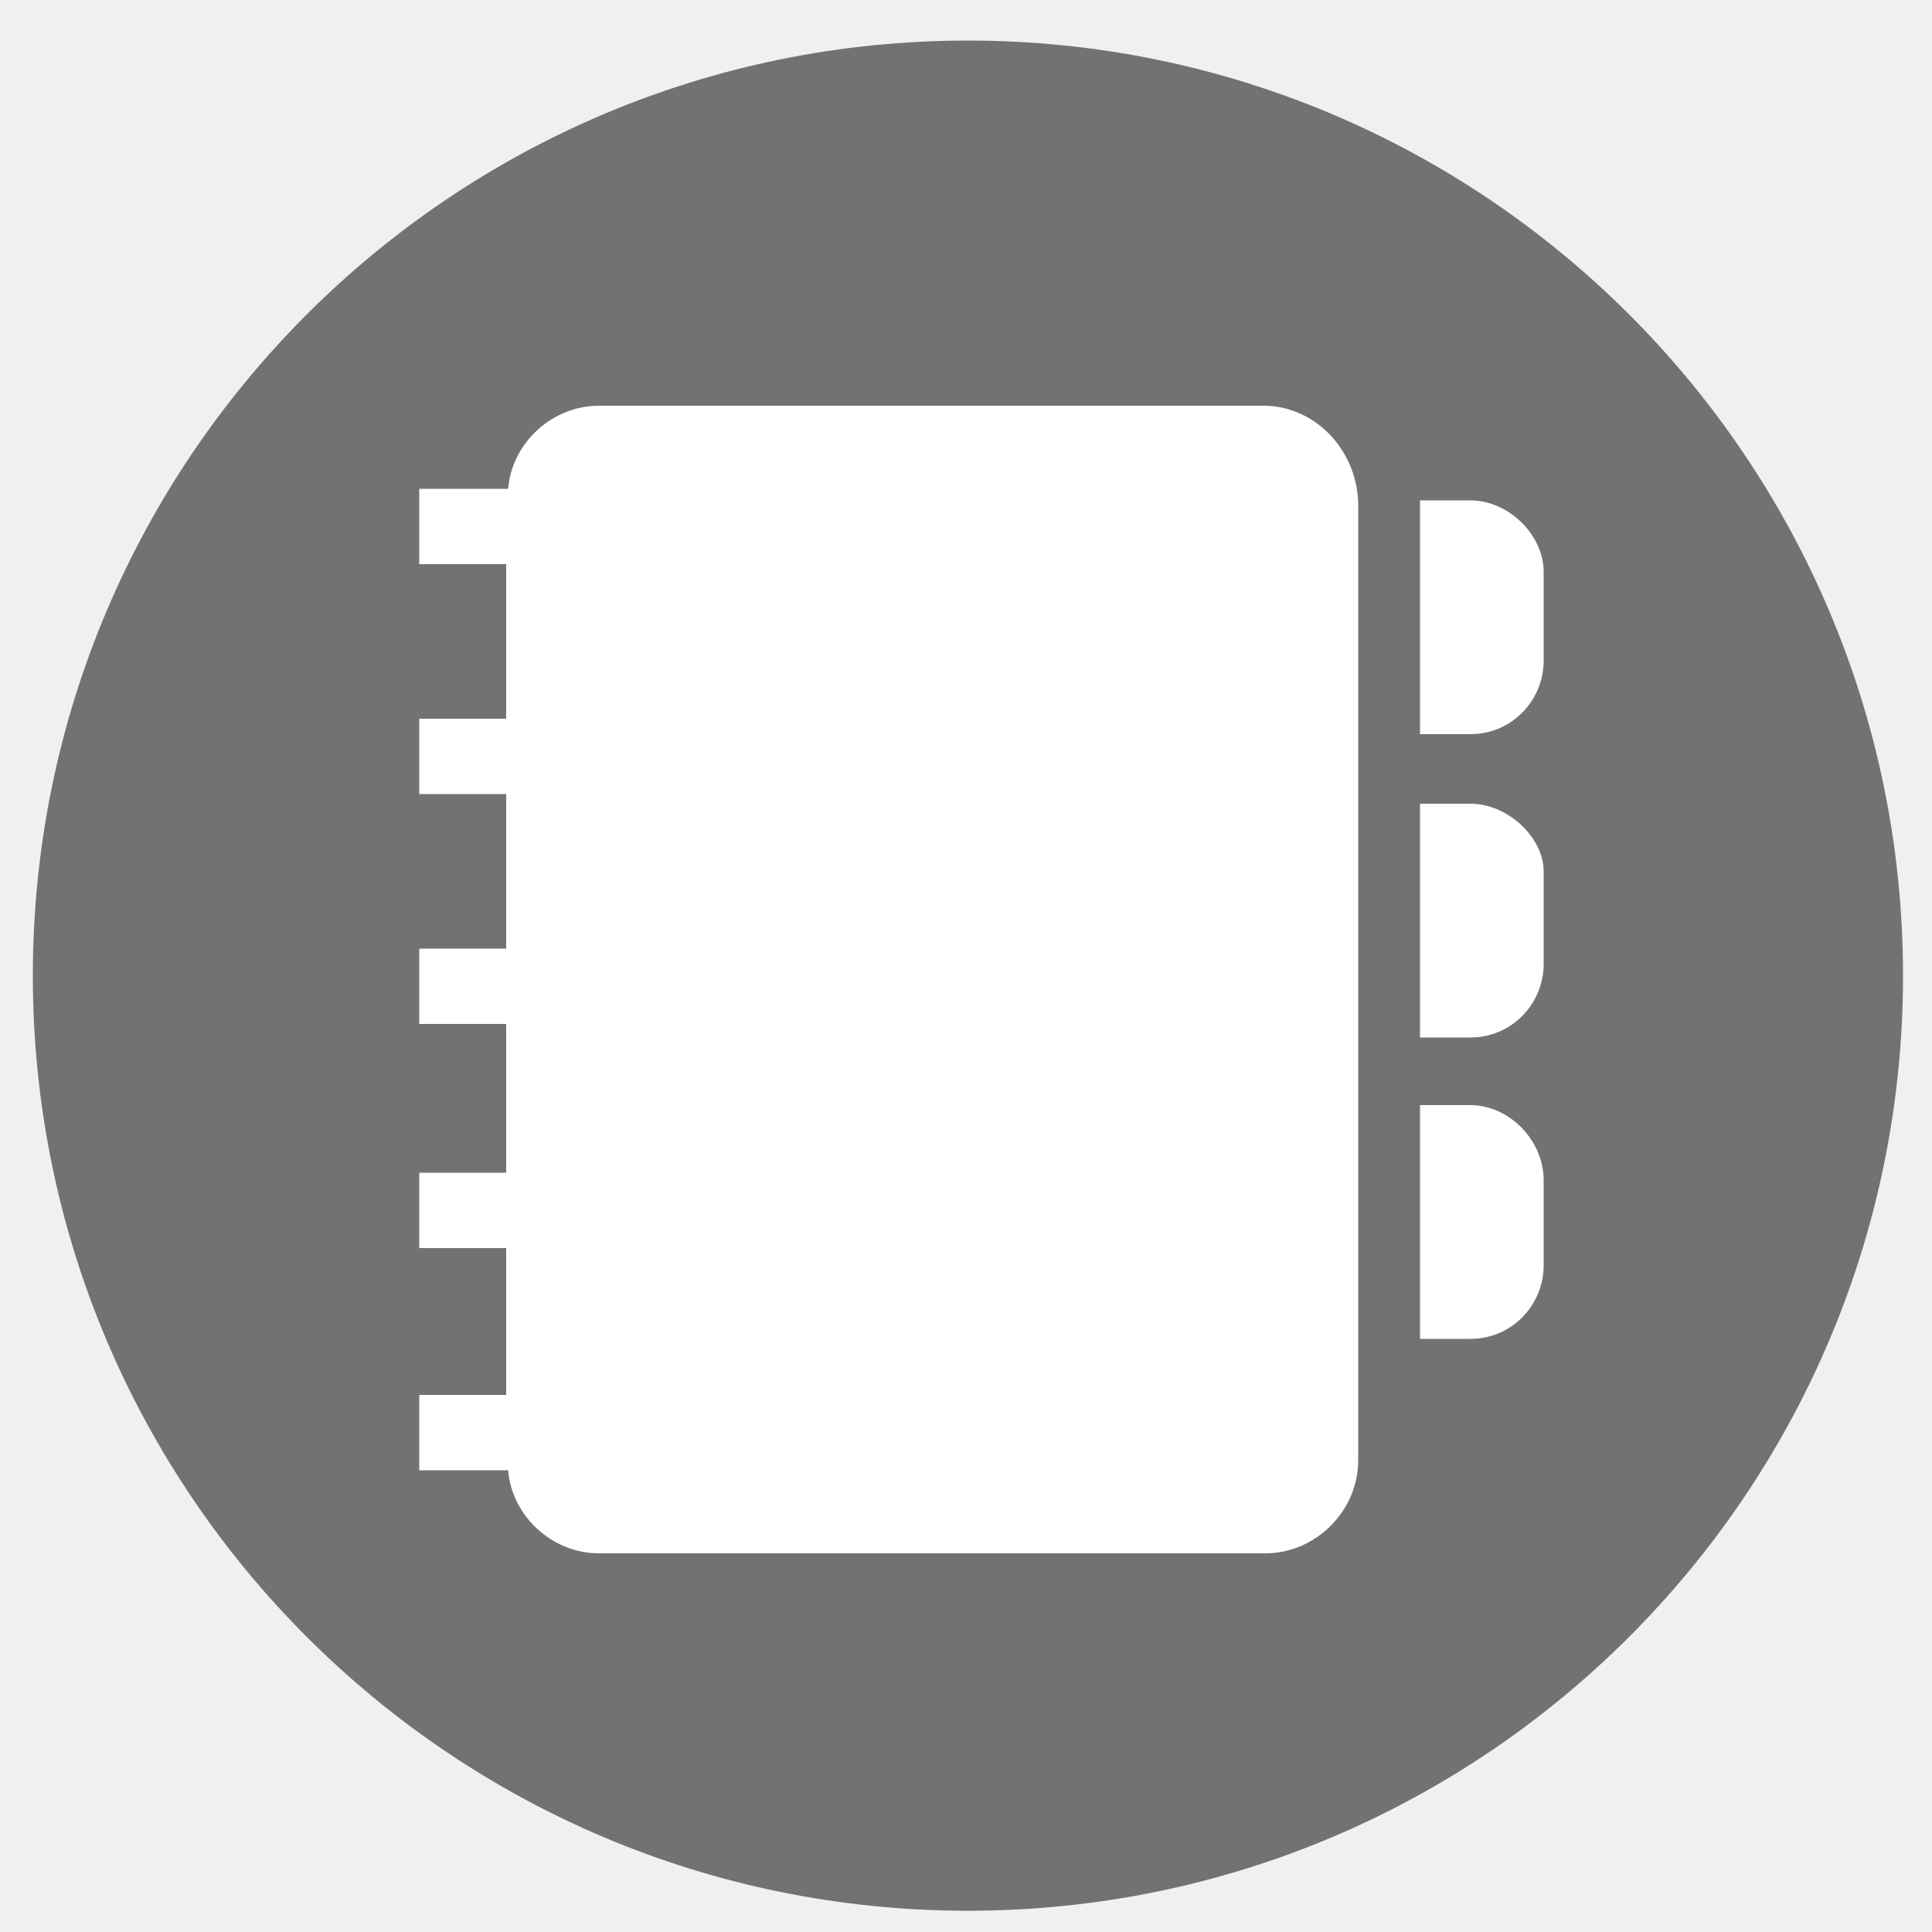
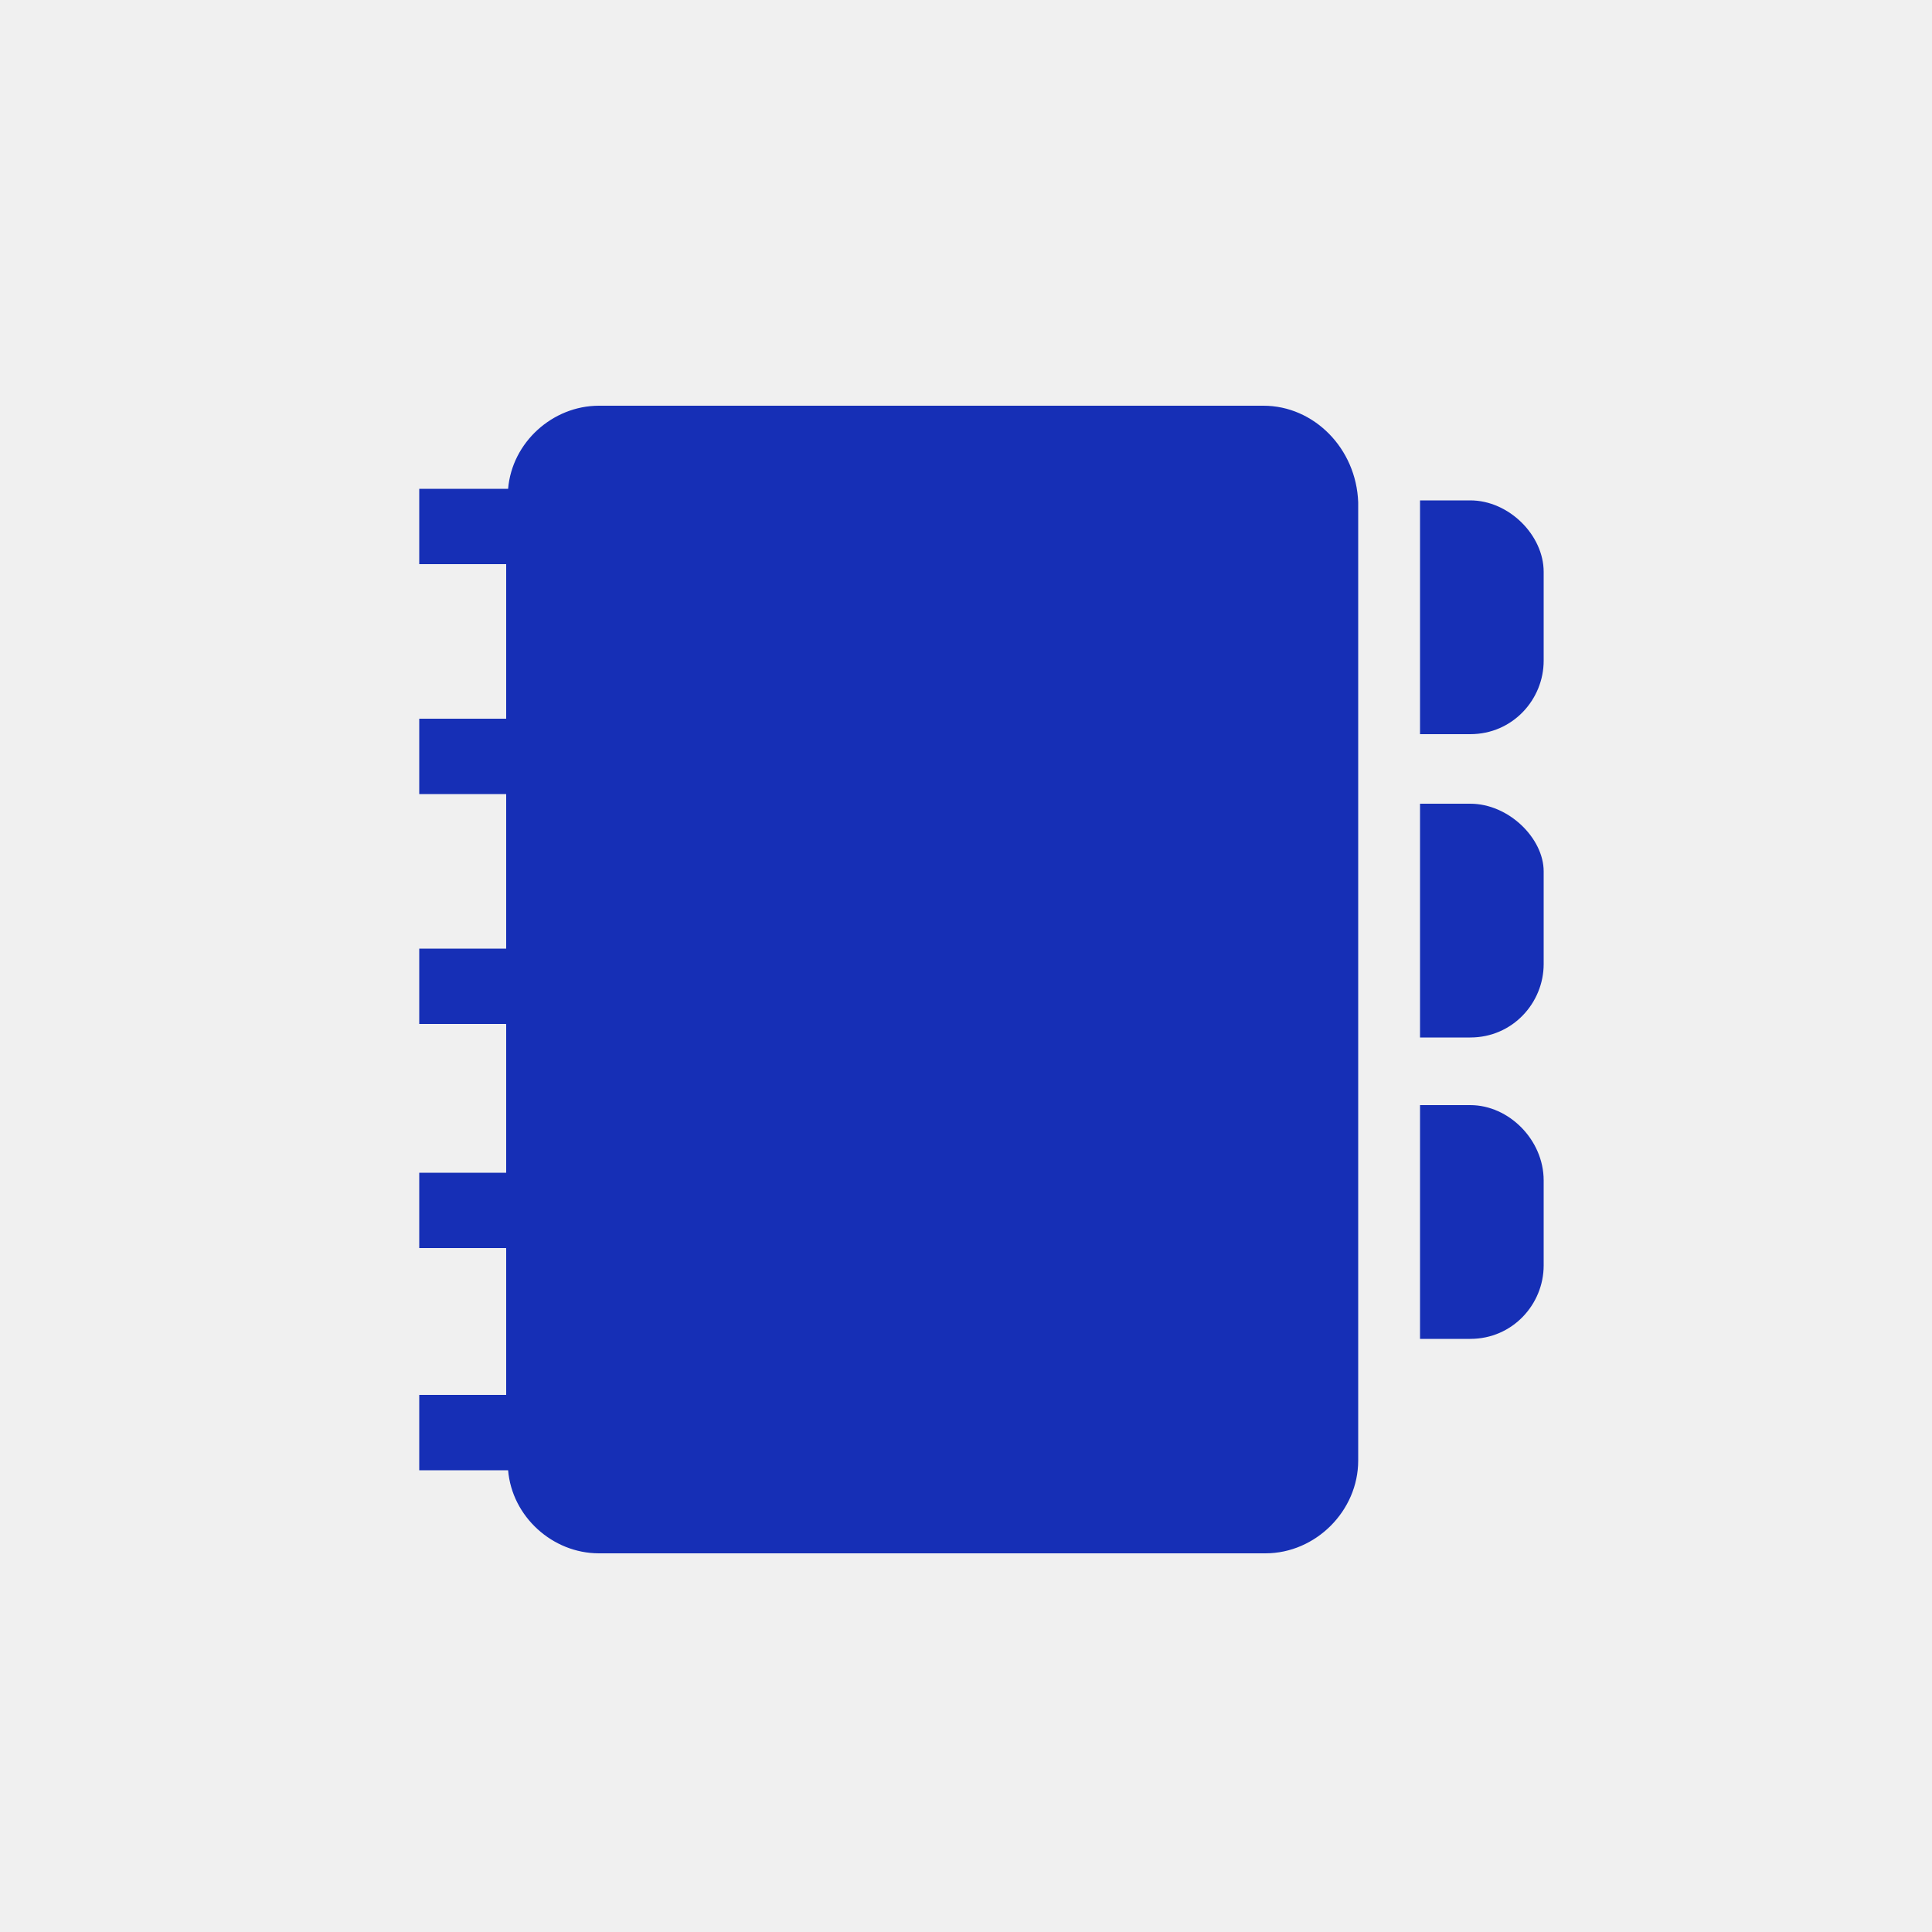
<svg xmlns="http://www.w3.org/2000/svg" version="1.1" id="Layer_1" x="0px" y="0px" viewBox="0 0 100 100" style="enable-background:new 0 0 100 100;" xml:space="preserve">
  <style type="text/css">
- 	.st0{fill:#727272;}
- 	.st1{fill:#FFFFFF;}
+ 	.st1{fill:#162FB6;}
</style>
-   <circle class="st0" cx="50.1" cy="50.5" r="48.4" />
  <g>
    <path class="st1" d="M76.1,25.9h-2.6v1.6v1.6v5.7v1.6V38h2.6c2.2,0,3.8-1.8,3.8-3.8v-4.6C79.9,27.7,78.1,25.9,76.1,25.9z" />
    <path class="st1" d="M76.1,41.6h-2.6v1.6v1.6v5.7v1.6v1.6h2.6c2.2,0,3.8-1.8,3.8-3.8v-4.8C79.9,43.4,78.1,41.6,76.1,41.6z" />
    <path class="st1" d="M76.1,57.2h-2.6v1.6v1.6v5.7v1.6v1.6h2.6c2.2,0,3.8-1.8,3.8-3.8v-4.4C79.9,59,78.1,57.2,76.1,57.2z" />
  </g>
  <path class="st1" d="M65.4,21H31c-2.4,0-4.5,1.9-4.7,4.3h-4.6v3.9h4.5v8h-4.5v3.9h4.5v8h-4.5V53h4.5v7.7h-4.5v3.9h4.5v7.6h-4.5v3.9  h4.6c0.2,2.4,2.3,4.3,4.7,4.3h34.5c2.6,0,4.8-2.2,4.8-4.8V26C70.2,23.2,68,21,65.4,21z" />
</svg>
